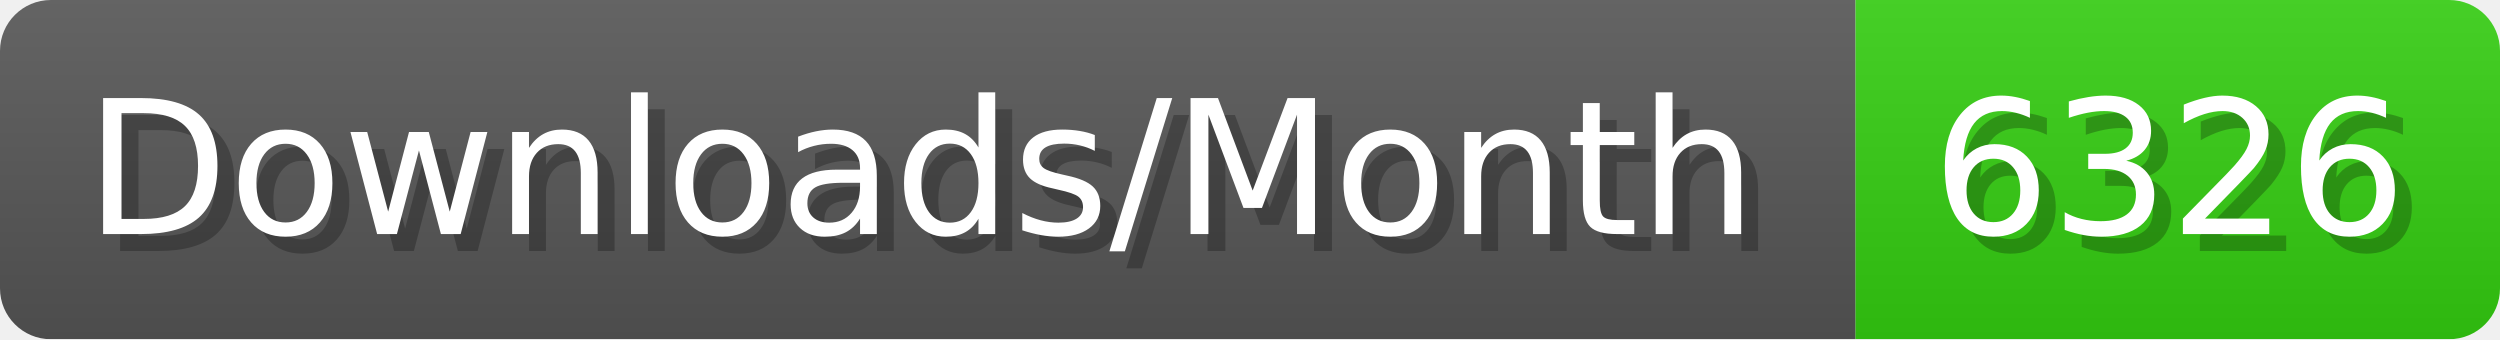
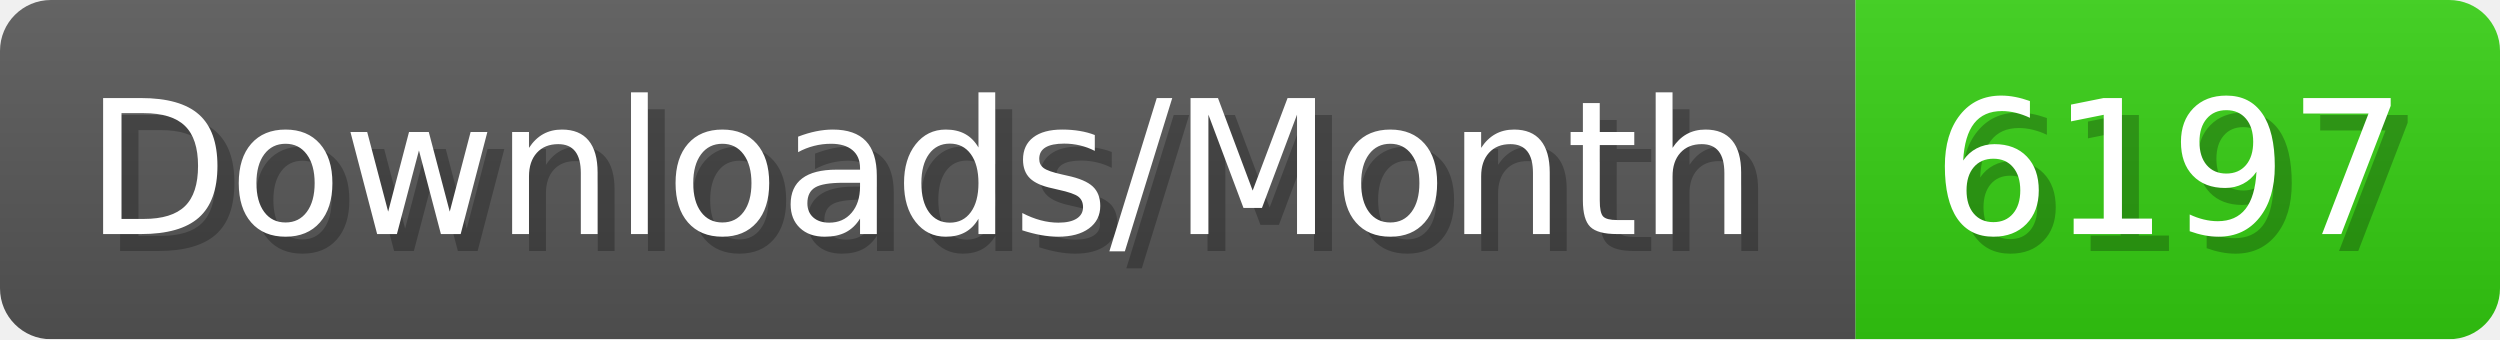
- <svg xmlns="http://www.w3.org/2000/svg" width="147.4" height="20" viewBox="0 0 1474 200" role="img" aria-label="Downloads/Month: 6326">
+ <svg xmlns="http://www.w3.org/2000/svg" width="147.4" height="20" viewBox="0 0 1474 200" role="img" aria-label="Downloads/Month: 6197">
  <linearGradient id="YlXUI" x2="0" y2="100%">
    <stop offset="0" stop-opacity=".1" stop-color="#EEE" />
    <stop offset="1" stop-opacity=".1" />
  </linearGradient>
  <mask id="JHhop">
    <rect width="1474" height="200" rx="30" fill="#FFF" />
  </mask>
  <g mask="url(#JHhop)">
    <rect width="1094" height="200" fill="#555" />
    <rect width="380" height="200" fill="#3C1" x="1094" />
    <rect width="1474" height="200" fill="url(#YlXUI)" />
  </g>
  <g aria-hidden="true" fill="#fff" text-anchor="start" font-family="Verdana,DejaVu Sans,sans-serif" font-size="110">
    <text x="60" y="148" textLength="994" fill="#000" opacity="0.25">Downloads/Month</text>
    <text x="50" y="138" textLength="994">Downloads/Month</text>
-     <text x="1149" y="148" textLength="280" fill="#000" opacity="0.25">6326</text>
-     <text x="1139" y="138" textLength="280">6326</text>
+     <text x="1149" y="148" textLength="280" fill="#000" opacity="0.25">6197</text>
+     <text x="1139" y="138" textLength="280">6197</text>
  </g>
</svg>
